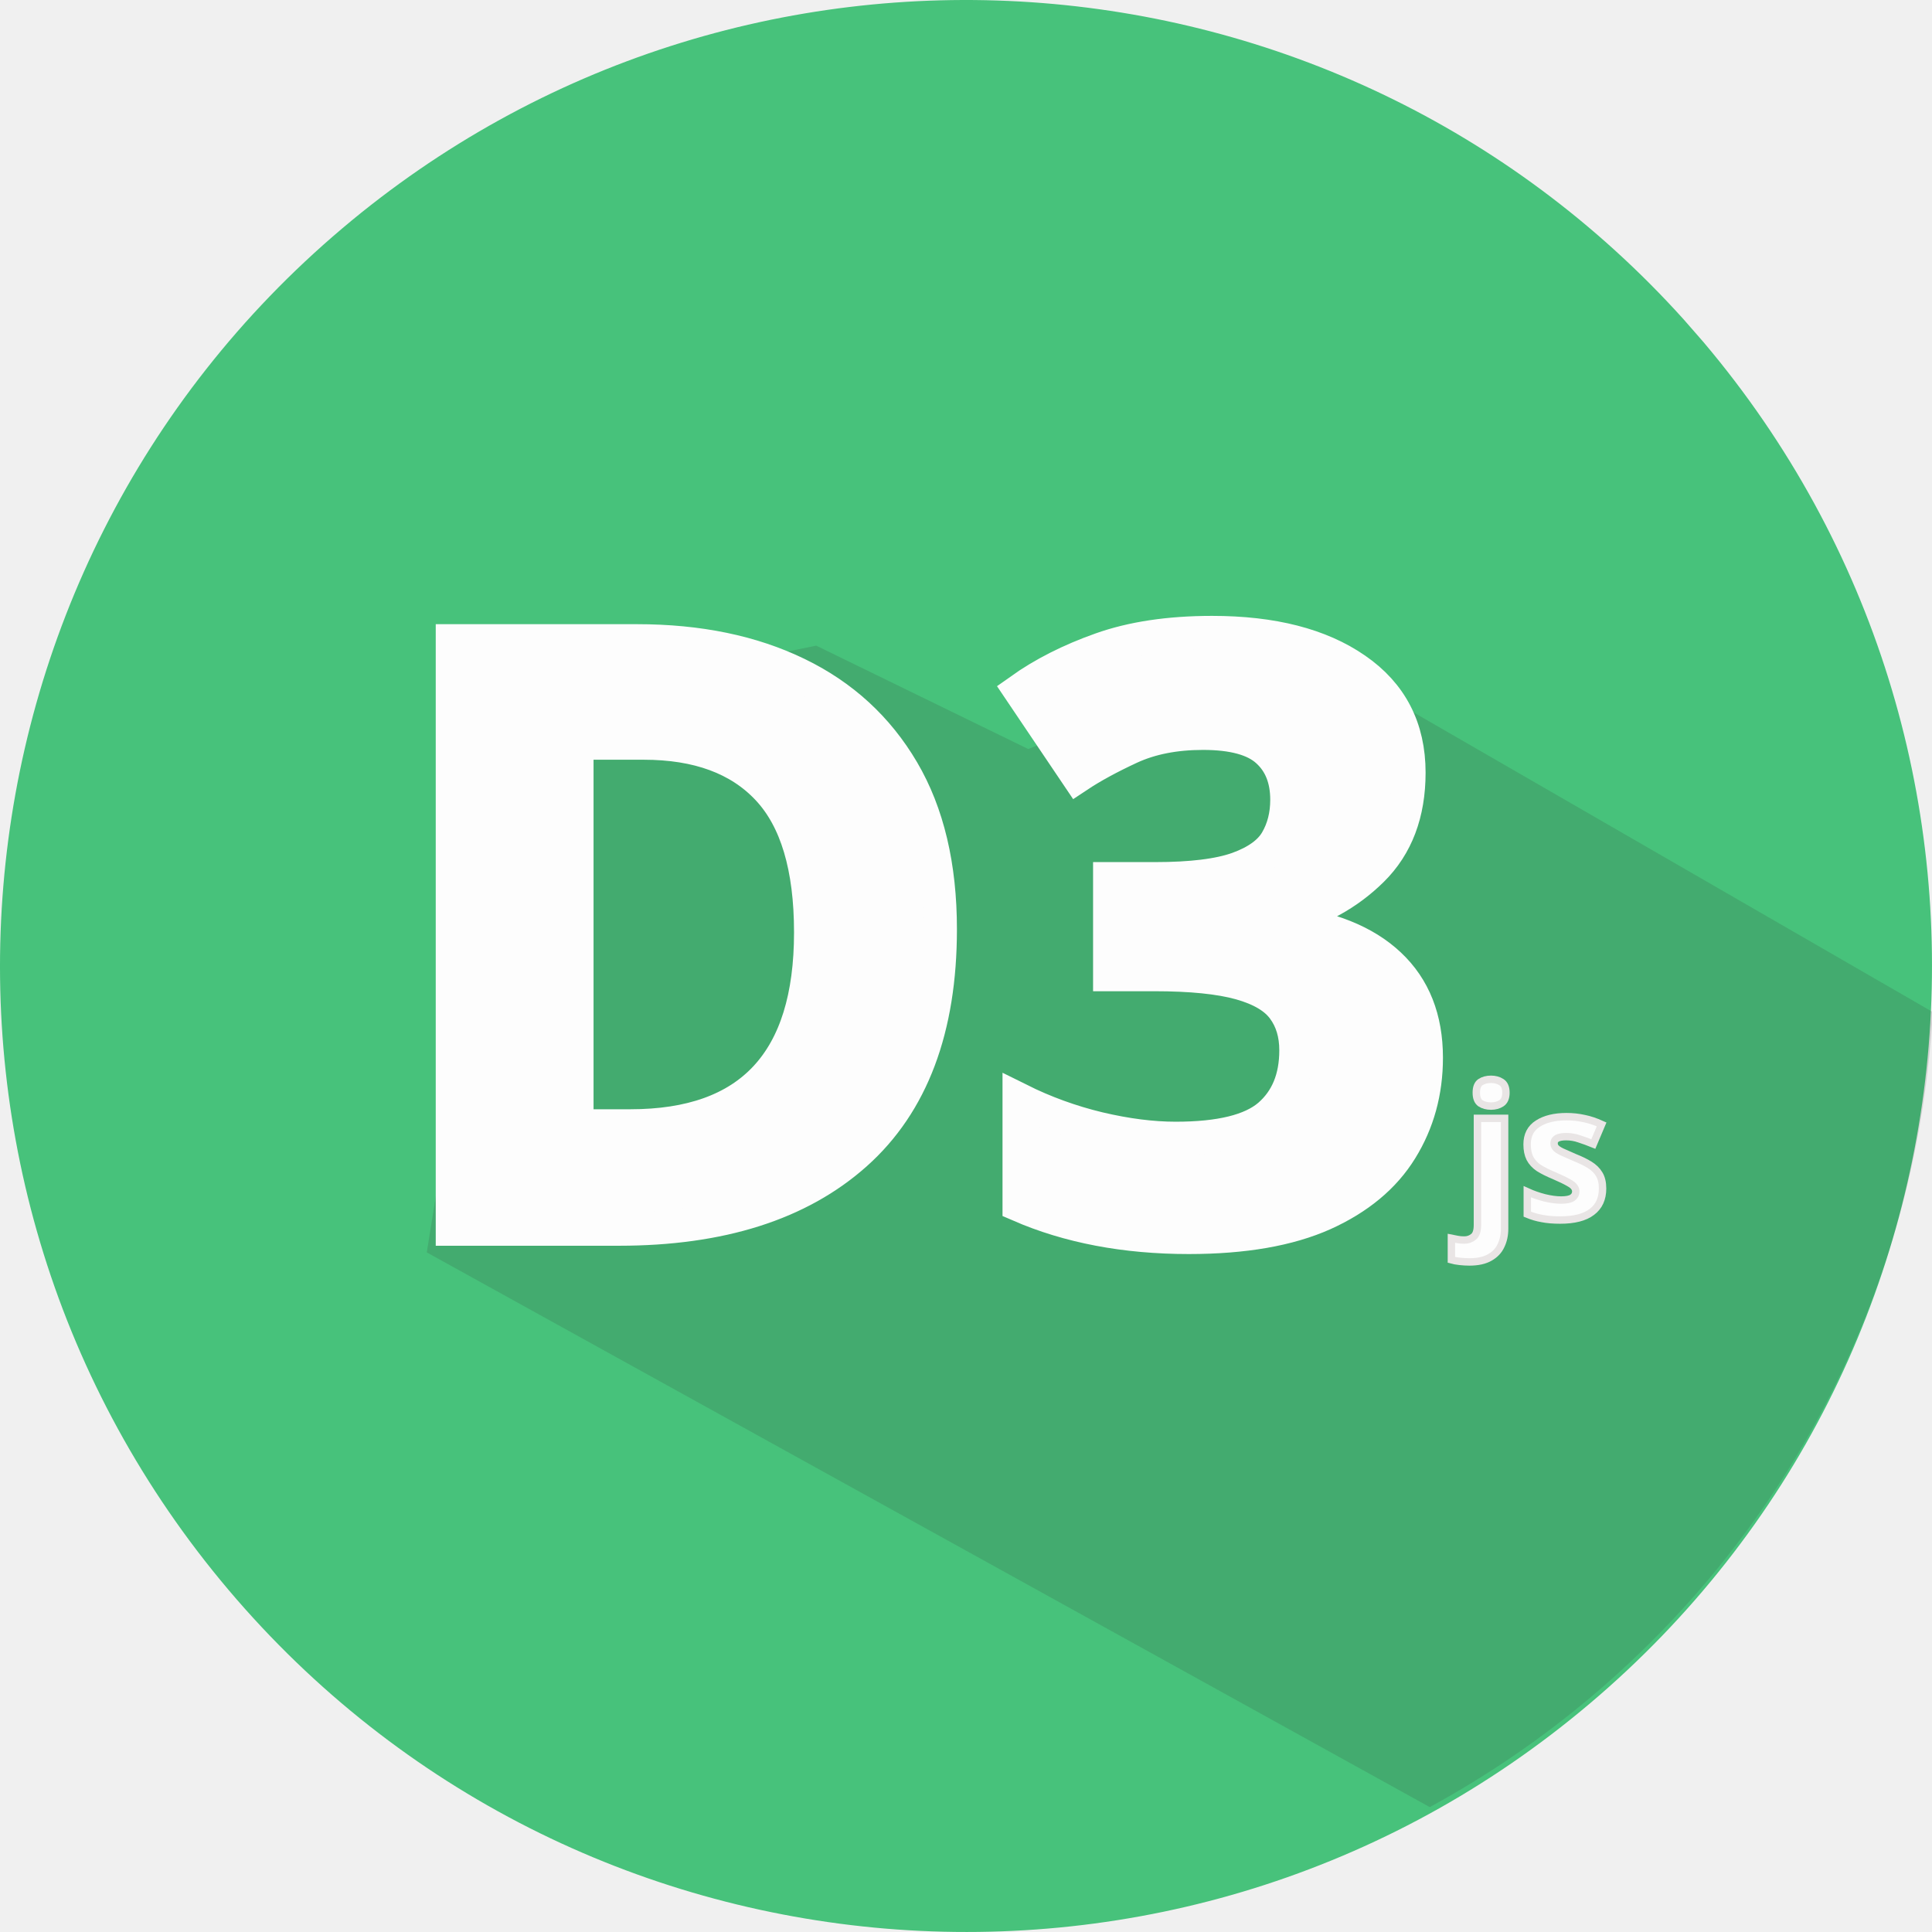
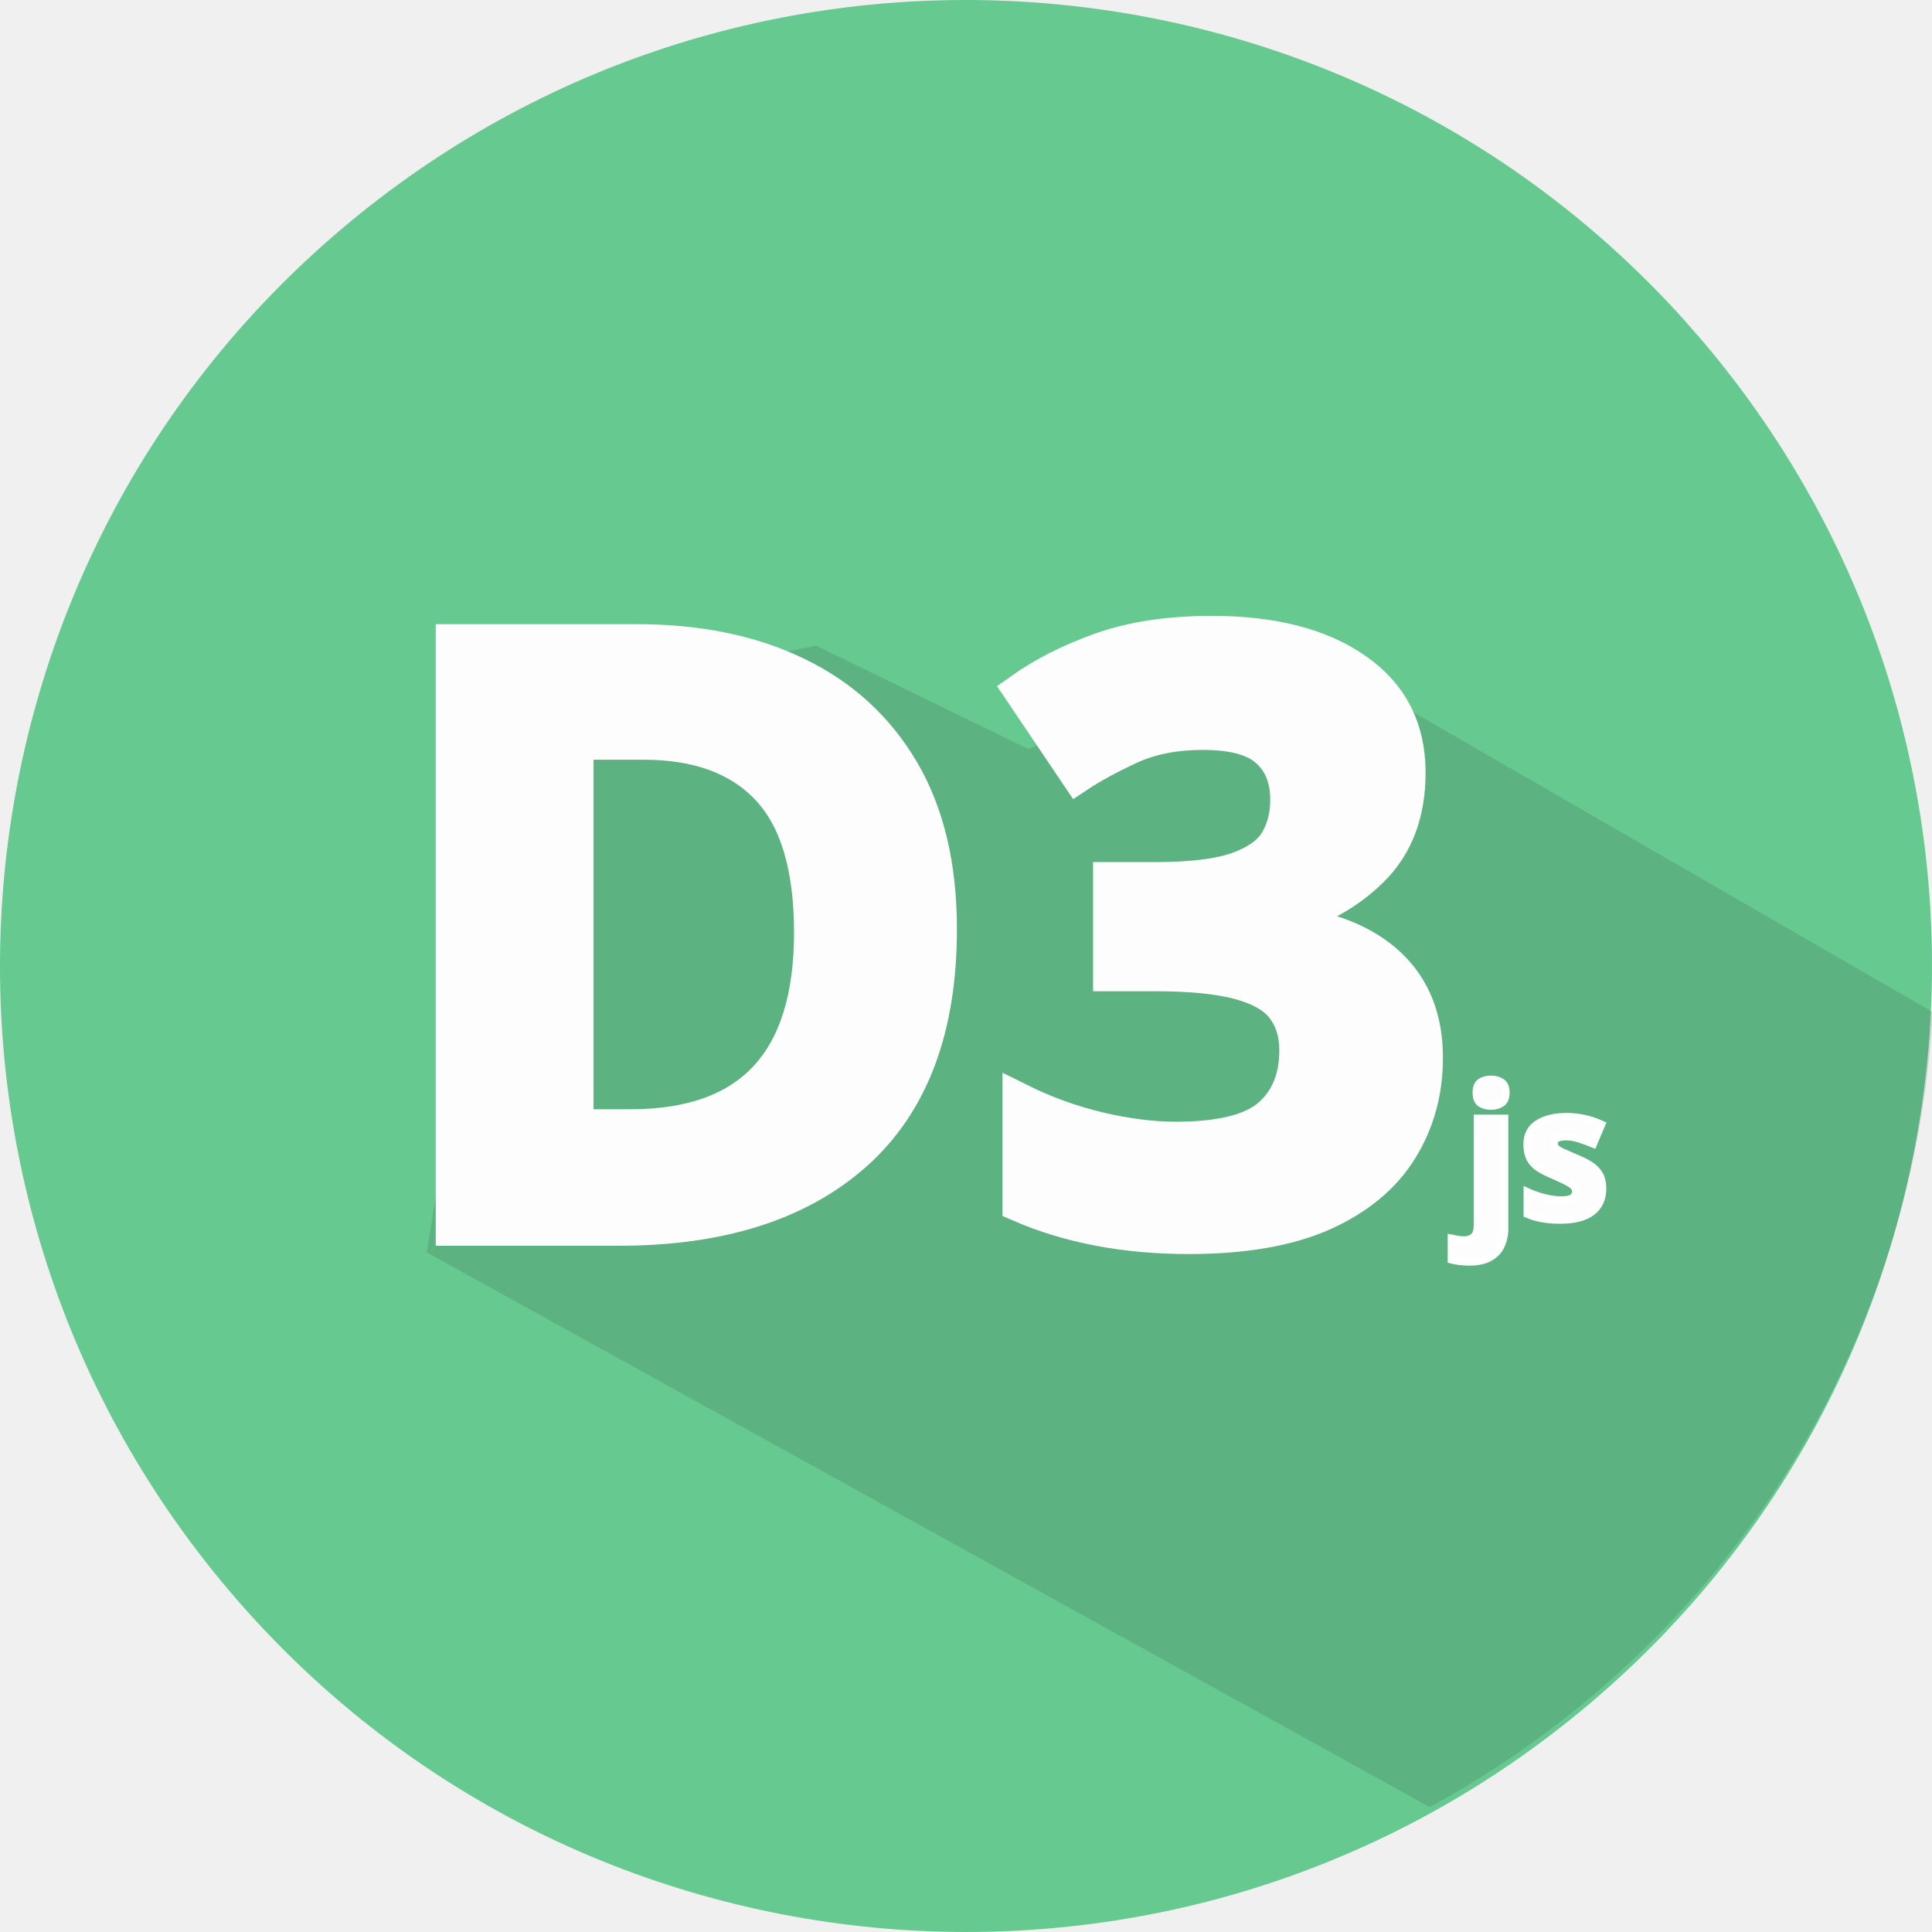
<svg xmlns="http://www.w3.org/2000/svg" width="160" height="159.999" id="svg7150" version="1.1">
  <defs id="defs7152">
    </defs>
  <g id="layer1" transform="translate(-31.26222,-296.4219)">
-     <path style="fill:#47c27b;fill-opacity:1;stroke:none" id="path5275-1" d="m 320.081,253.298 c 58.807,69.507 50.133,173.527 -19.374,232.335 C 231.199,544.441 127.18,535.767 68.372,466.259 9.565,396.752 18.239,292.732 87.746,233.925 155.72,176.414 257.079,183.271 316.688,249.413" transform="matrix(0.4852627,0,0,0.4852627,17.01135,201.834)" />
+     <path style="fill:#47c27b;fill-opacity:0.815;stroke:none" id="path5275-1" d="m 320.081,253.298 c 58.807,69.507 50.133,173.527 -19.374,232.335 C 231.199,544.441 127.18,535.767 68.372,466.259 9.565,396.752 18.239,292.732 87.746,233.925 155.72,176.414 257.079,183.271 316.688,249.413" transform="matrix(0.4852627,0,0,0.4852627,17.01135,201.834)" />
    <path style="fill:#2e2e33;fill-opacity:0.154;stroke:none" d="M 107 53.188 L 85.156 62.031 L 67.594 53.469 L 42.594 58.594 L 35.344 103.719 L 118.406 149.656 C 123.106 147.095 127.629 144.03 131.875 140.438 C 149.34 125.661 158.875 104.983 160.062 83.812 L 107 53.188 z " transform="translate(31.26222,296.4219)" id="path10519" />
    <text xml:space="preserve" style="font-size:68.223px;font-style:normal;font-variant:normal;font-weight:bold;font-stretch:normal;text-align:start;line-height:125%;writing-mode:lr-tb;text-anchor:start;opacity:1;fill:#fdfdfd;fill-opacity:1;stroke:#fdfdfd;stroke-opacity:1;font-family:coolvetica;-inkscape-font-specification:coolvetica" x="62.593" y="398.202" id="text6073">
      <tspan id="tspan6075" x="62.593" y="398.202" style="opacity:0.379;fill:#fdfdfd;fill-opacity:1;stroke:#fdfdfd;stroke-width:2.772;stroke-opacity:1">D3</tspan>
    </text>
-     <text xml:space="preserve" style="font-size:15.123px;font-style:normal;font-variant:normal;font-weight:bold;font-stretch:normal;text-align:start;line-height:125%;writing-mode:lr-tb;text-anchor:start;fill:#fdfdfd;fill-opacity:1;stroke:#e9e5e5;stroke-width:0.108;stroke-opacity:1;font-family:coolvetica;-inkscape-font-specification:coolvetica" x="152.43" y="397.305" id="text6073-9">
-       <tspan id="tspan6075-4" x="152.43" y="397.305" style="opacity:0.379;fill:#fdfdfd;fill-opacity:1;stroke:#e9e5e5;stroke-width:0.614;stroke-opacity:1">js</tspan>
+     <text xml:space="preserve" style="font-size:15.123px;font-style:normal;font-variant:normal;font-weight:bold;font-stretch:normal;text-align:start;line-height:125%;writing-mode:lr-tb;text-anchor:start;fill:#fdfdfd;fill-opacity:1;stroke:#ffffff;stroke-width:0.108;stroke-opacity:1;font-family:coolvetica;-inkscape-font-specification:coolvetica" x="152.43" y="397.305" id="text6073-9">
+       <tspan id="tspan6075-4" x="152.43" y="397.305" style="opacity:0.379;fill:#fdfdfd;fill-opacity:1;stroke:#ffffff;stroke-width:0.614;stroke-opacity:1">js</tspan>
    </text>
  </g>
</svg>
